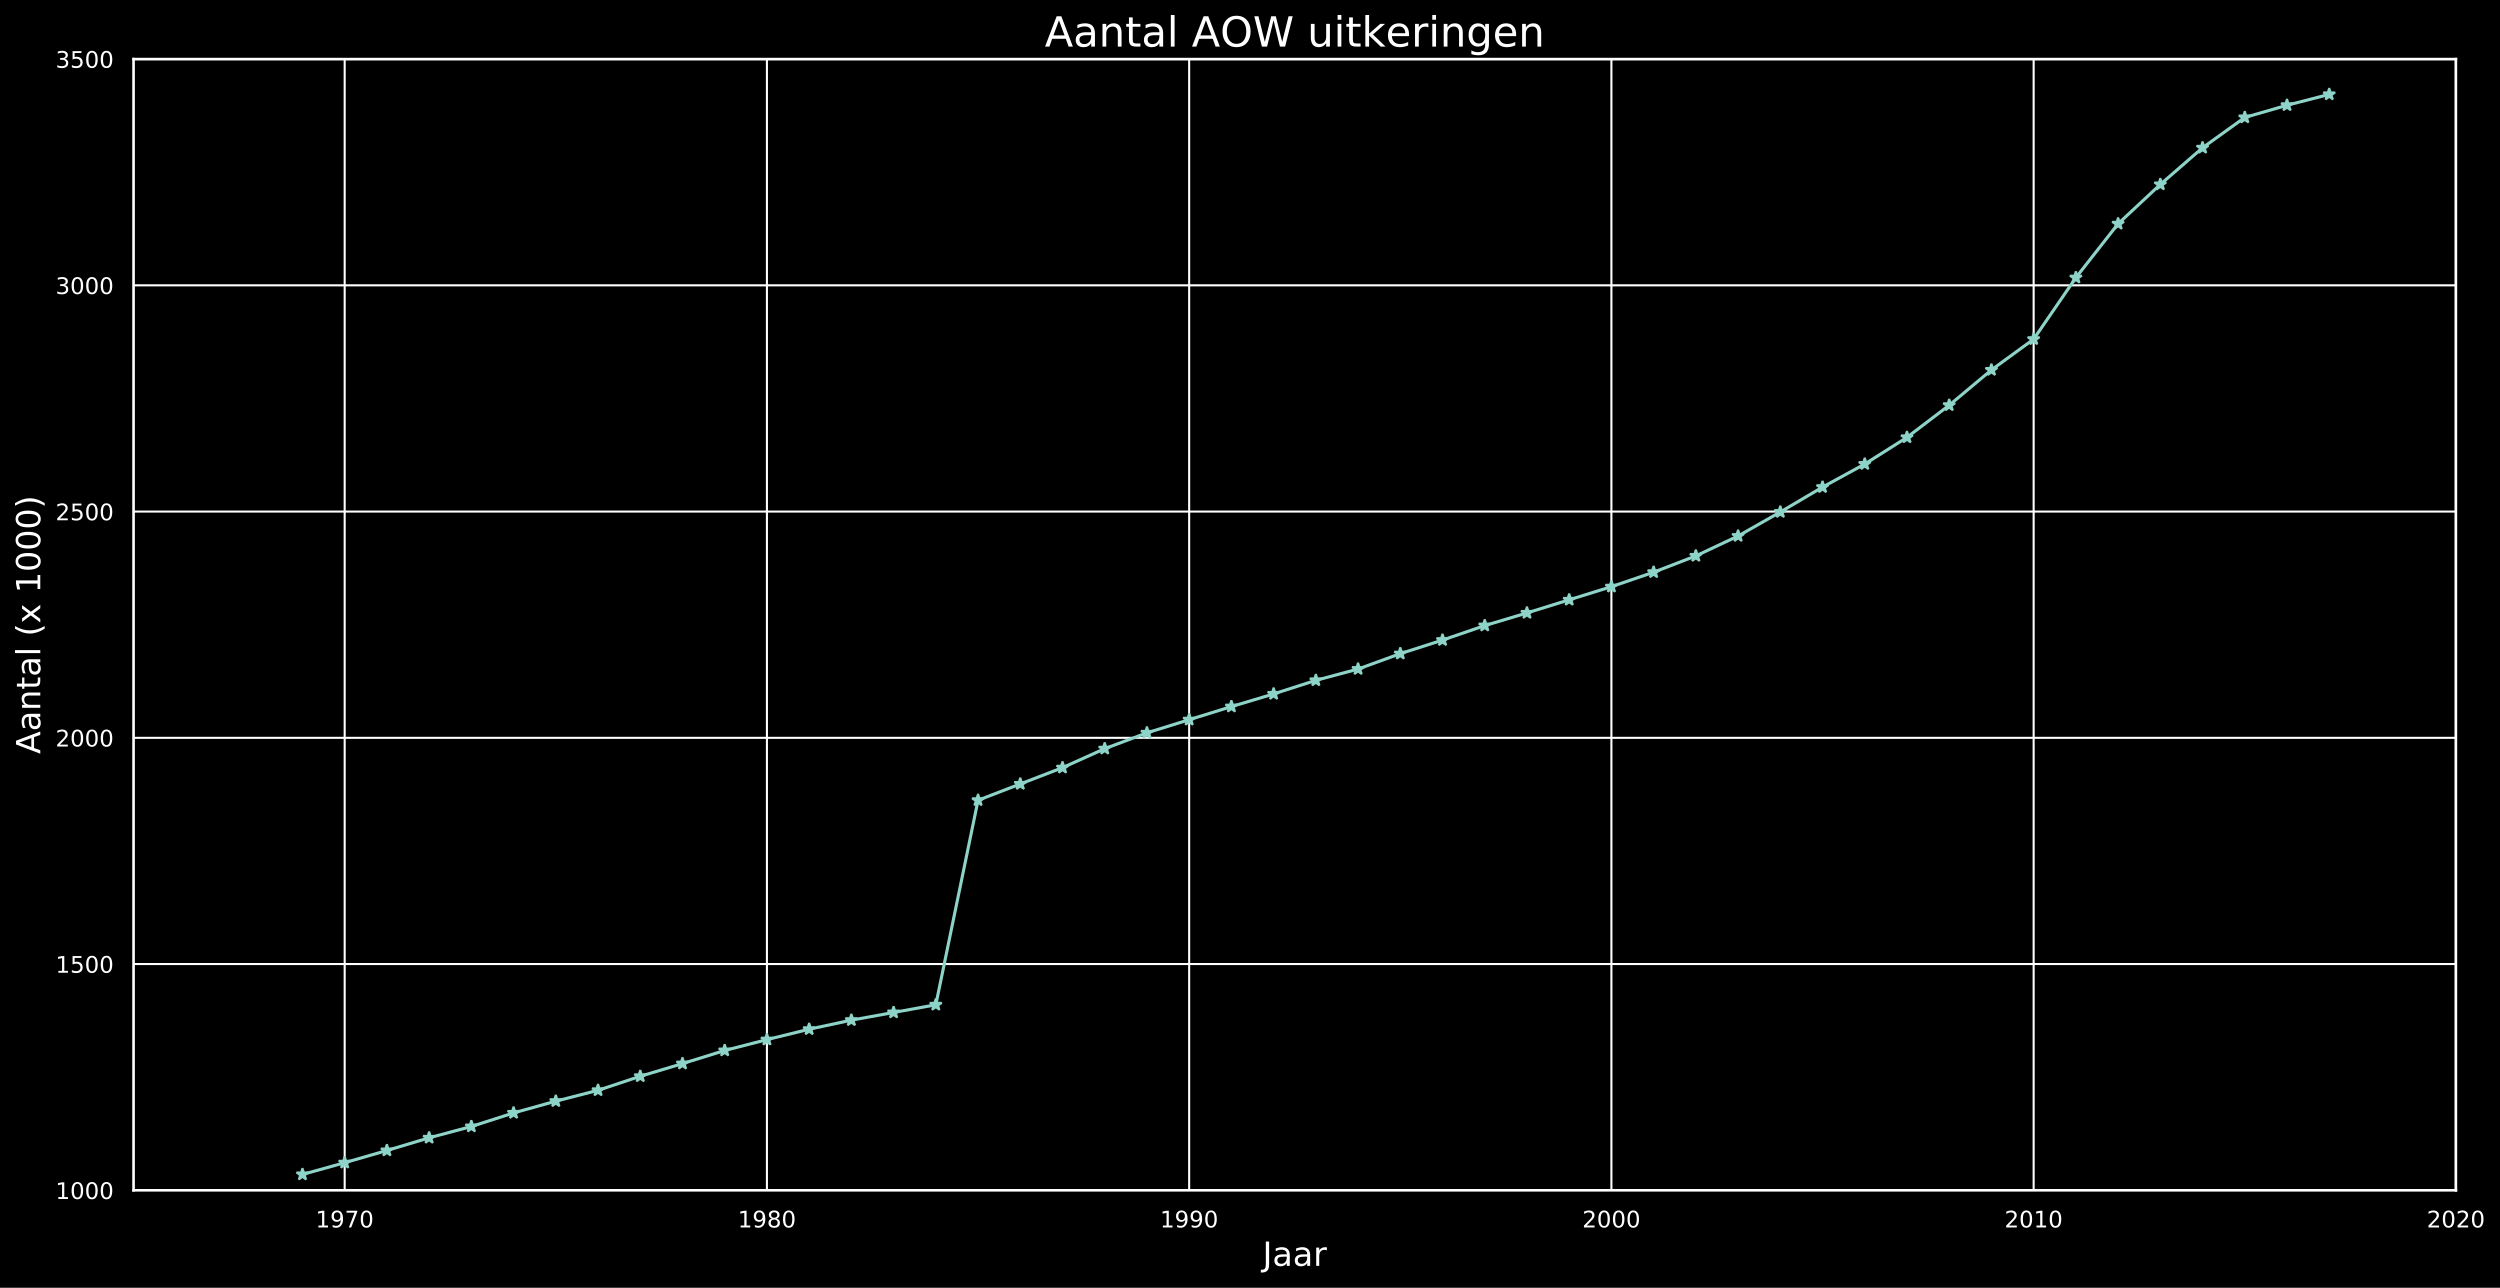
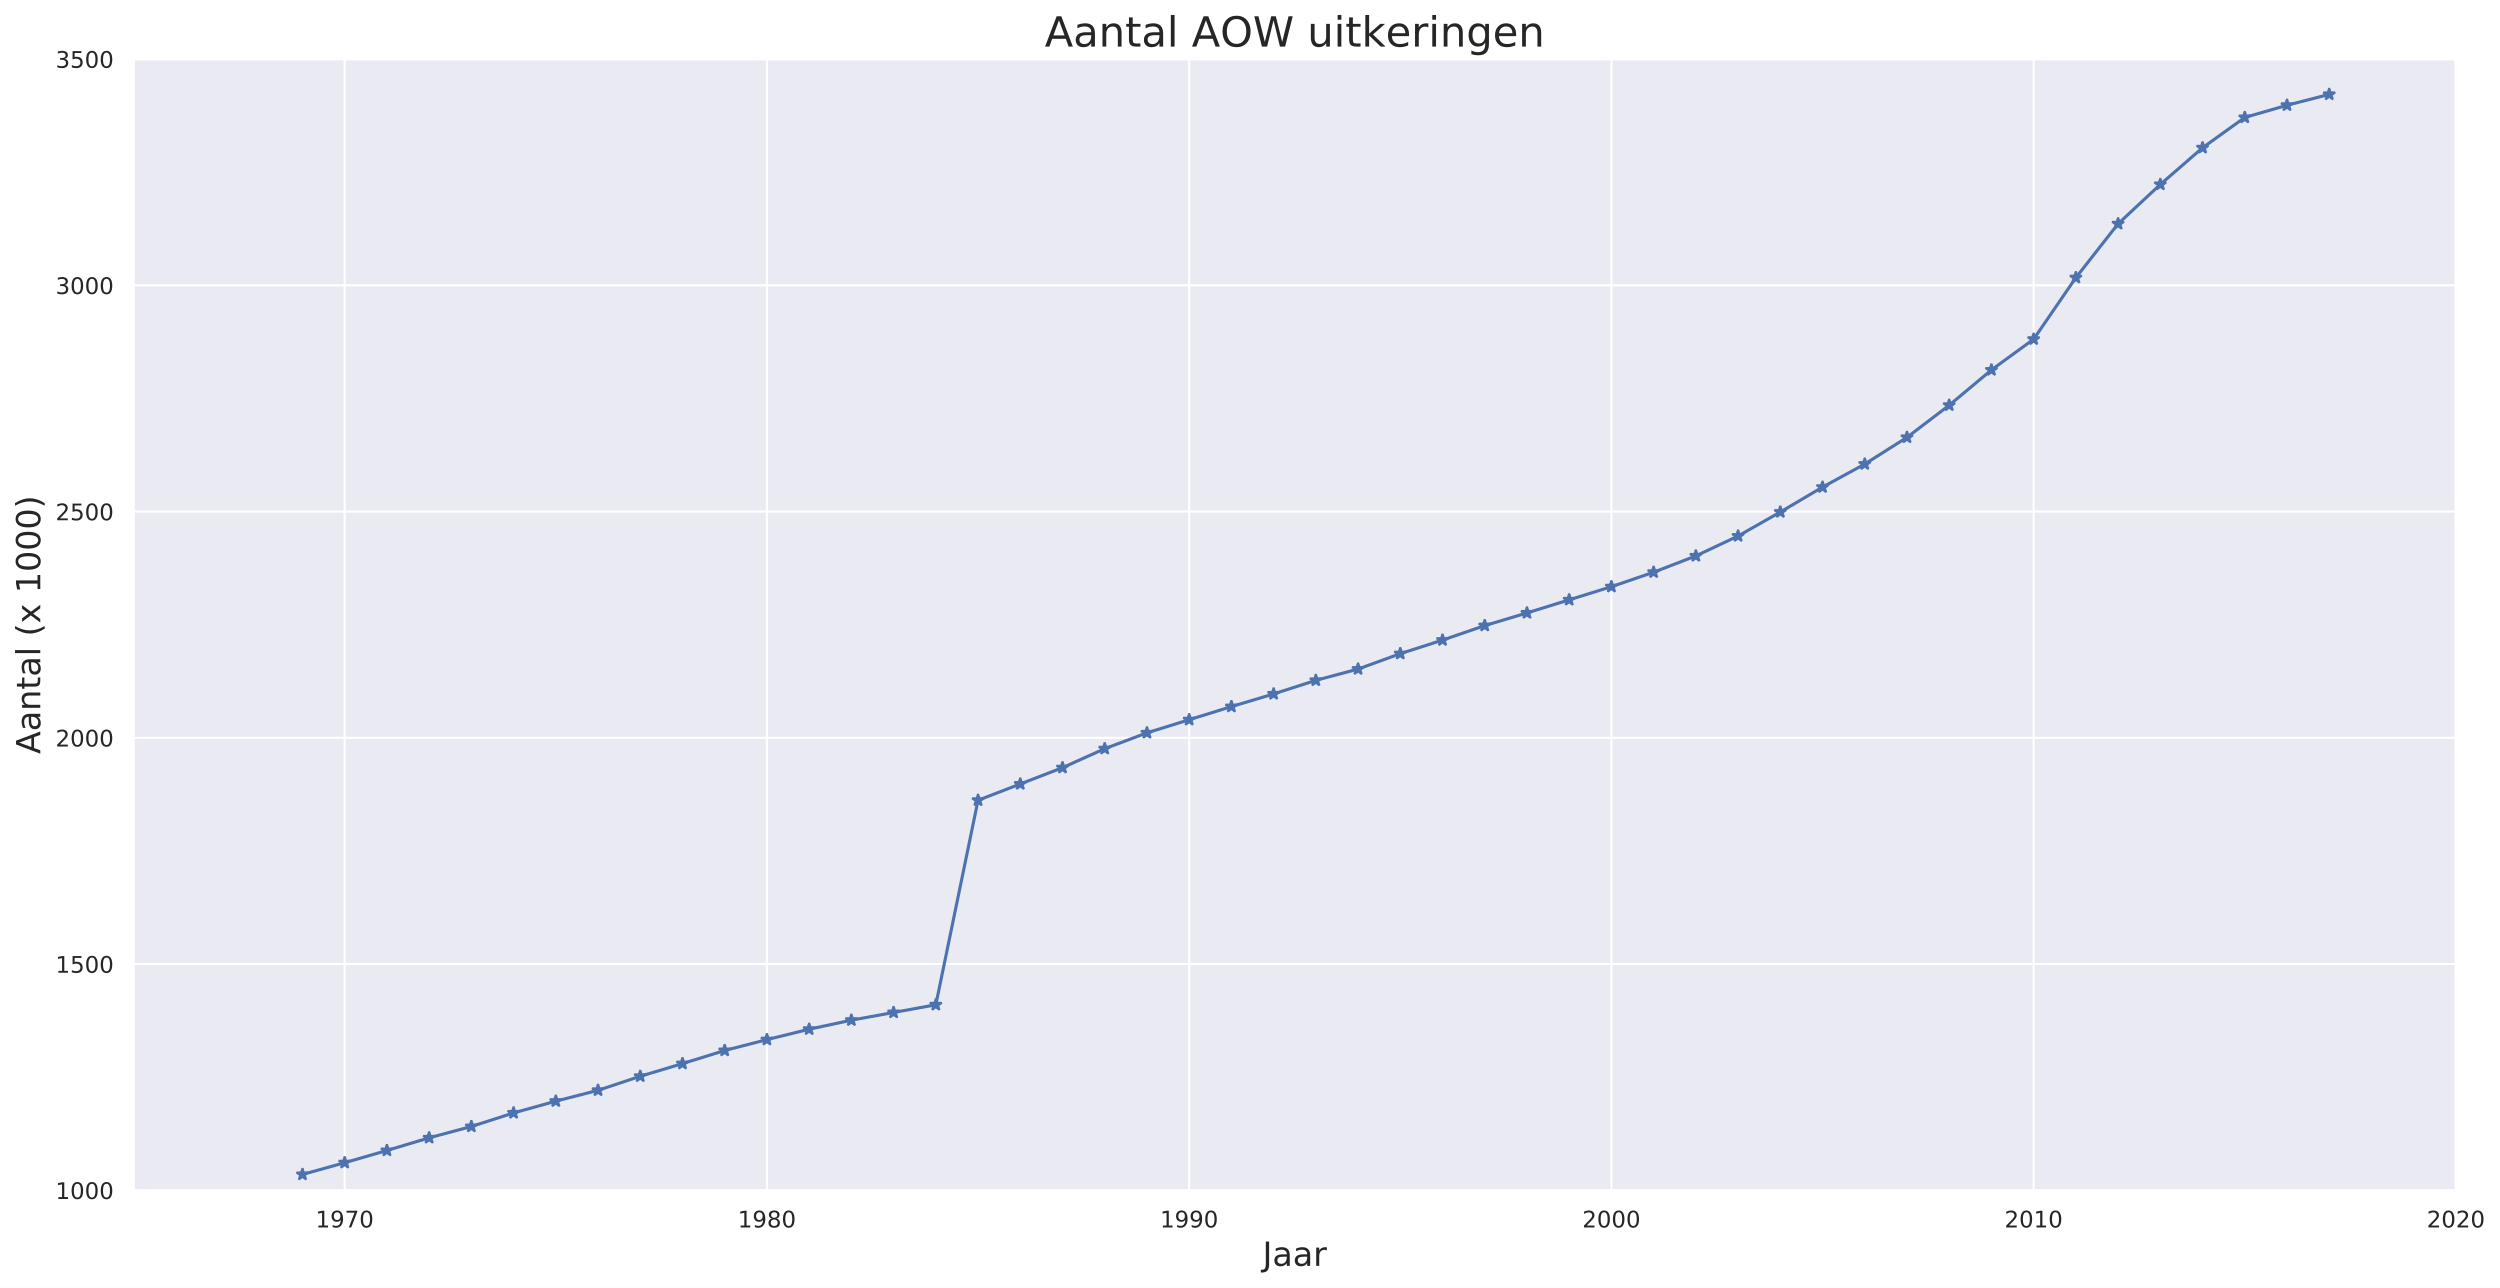
<svg xmlns="http://www.w3.org/2000/svg" xmlns:xlink="http://www.w3.org/1999/xlink" height="618.828pt" version="1.1" viewBox="0 0 1201.378 618.828" width="1201.378pt">
  <defs>
    <style type="text/css">
*{stroke-linecap:butt;stroke-linejoin:round;}
  </style>
  </defs>
  <g id="figure_1">
    <g id="patch_1">
-       <path d="M 0 618.828  L 1201.378 618.828  L 1201.378 0  L 0 0  z " />
+       <path d="M 0 618.828  L 1201.378 618.828  L 1201.378 0  L 0 0  z " style="fill:#ffffff;" />
    </g>
    <g id="axes_1">
      <g id="patch_2">
-         <path d="M 64.18 571.997  L 1180.18 571.997  L 1180.18 28.397  L 64.18 28.397  z " />
+         <path d="M 64.18 571.997  L 1180.18 571.997  L 1180.18 28.397  L 64.18 28.397  z " style="fill:#eaeaf2;" />
      </g>
      <g id="matplotlib.axis_1">
        <g id="xtick_1">
          <g id="line2d_1">
-             <path clip-path="url(#p06005a1778)" d="M 165.635 571.997  L 165.635 28.397  " style="fill:none;stroke:#ffffff;stroke-linecap:round;" />
+             <path clip-path="url(#pc49c259684)" d="M 165.635 571.997  L 165.635 28.397  " style="fill:none;stroke:#ffffff;stroke-linecap:round;" />
          </g>
          <g id="text_1">
            <defs>
              <path d="M 12.406 8.297  L 28.516 8.297  L 28.516 63.922  L 10.984 60.406  L 10.984 69.391  L 28.422 72.906  L 38.281 72.906  L 38.281 8.297  L 54.391 8.297  L 54.391 0  L 12.406 0  z " id="DejaVuSans-49" />
              <path d="M 10.984 1.516  L 10.984 10.5  Q 14.703 8.734 18.5 7.812  Q 22.312 6.891 25.984 6.891  Q 35.75 6.891 40.891 13.453  Q 46.047 20.016 46.781 33.406  Q 43.953 29.203 39.594 26.953  Q 35.25 24.703 29.984 24.703  Q 19.047 24.703 12.672 31.312  Q 6.297 37.938 6.297 49.422  Q 6.297 60.641 12.938 67.422  Q 19.578 74.219 30.609 74.219  Q 43.266 74.219 49.922 64.516  Q 56.594 54.828 56.594 36.375  Q 56.594 19.141 48.406 8.859  Q 40.234 -1.422 26.422 -1.422  Q 22.703 -1.422 18.891 -0.688  Q 15.094 0.047 10.984 1.516  z M 30.609 32.422  Q 37.25 32.422 41.125 36.953  Q 45.016 41.5 45.016 49.422  Q 45.016 57.281 41.125 61.844  Q 37.25 66.406 30.609 66.406  Q 23.969 66.406 20.094 61.844  Q 16.219 57.281 16.219 49.422  Q 16.219 41.5 20.094 36.953  Q 23.969 32.422 30.609 32.422  z " id="DejaVuSans-57" />
              <path d="M 8.203 72.906  L 55.078 72.906  L 55.078 68.703  L 28.609 0  L 18.312 0  L 43.219 64.594  L 8.203 64.594  z " id="DejaVuSans-55" />
              <path d="M 31.781 66.406  Q 24.172 66.406 20.328 58.906  Q 16.5 51.422 16.5 36.375  Q 16.5 21.391 20.328 13.891  Q 24.172 6.391 31.781 6.391  Q 39.453 6.391 43.281 13.891  Q 47.125 21.391 47.125 36.375  Q 47.125 51.422 43.281 58.906  Q 39.453 66.406 31.781 66.406  z M 31.781 74.219  Q 44.047 74.219 50.516 64.516  Q 56.984 54.828 56.984 36.375  Q 56.984 17.969 50.516 8.266  Q 44.047 -1.422 31.781 -1.422  Q 19.531 -1.422 13.062 8.266  Q 6.594 17.969 6.594 36.375  Q 6.594 54.828 13.062 64.516  Q 19.531 74.219 31.781 74.219  z " id="DejaVuSans-48" />
            </defs>
-             <g style="fill:#ffffff;" transform="translate(151.637 589.8552)scale(0.11 -0.11)">
+             <g style="fill:#262626;" transform="translate(151.637 589.8552)scale(0.11 -0.11)">
              <use xlink:href="#DejaVuSans-49" />
              <use x="63.623" xlink:href="#DejaVuSans-57" />
              <use x="127.246" xlink:href="#DejaVuSans-55" />
              <use x="190.869" xlink:href="#DejaVuSans-48" />
            </g>
          </g>
        </g>
        <g id="xtick_2">
          <g id="line2d_2">
-             <path clip-path="url(#p06005a1778)" d="M 368.544 571.997  L 368.544 28.397  " style="fill:none;stroke:#ffffff;stroke-linecap:round;" />
+             <path clip-path="url(#pc49c259684)" d="M 368.544 571.997  L 368.544 28.397  " style="fill:none;stroke:#ffffff;stroke-linecap:round;" />
          </g>
          <g id="text_2">
            <defs>
              <path d="M 31.781 34.625  Q 24.75 34.625 20.719 30.859  Q 16.703 27.094 16.703 20.516  Q 16.703 13.922 20.719 10.156  Q 24.75 6.391 31.781 6.391  Q 38.812 6.391 42.859 10.172  Q 46.922 13.969 46.922 20.516  Q 46.922 27.094 42.891 30.859  Q 38.875 34.625 31.781 34.625  z M 21.922 38.812  Q 15.578 40.375 12.031 44.719  Q 8.5 49.078 8.5 55.328  Q 8.5 64.062 14.719 69.141  Q 20.953 74.219 31.781 74.219  Q 42.672 74.219 48.875 69.141  Q 55.078 64.062 55.078 55.328  Q 55.078 49.078 51.531 44.719  Q 48 40.375 41.703 38.812  Q 48.828 37.156 52.797 32.312  Q 56.781 27.484 56.781 20.516  Q 56.781 9.906 50.312 4.234  Q 43.844 -1.422 31.781 -1.422  Q 19.734 -1.422 13.25 4.234  Q 6.781 9.906 6.781 20.516  Q 6.781 27.484 10.781 32.312  Q 14.797 37.156 21.922 38.812  z M 18.312 54.391  Q 18.312 48.734 21.844 45.562  Q 25.391 42.391 31.781 42.391  Q 38.141 42.391 41.719 45.562  Q 45.312 48.734 45.312 54.391  Q 45.312 60.062 41.719 63.234  Q 38.141 66.406 31.781 66.406  Q 25.391 66.406 21.844 63.234  Q 18.312 60.062 18.312 54.391  z " id="DejaVuSans-56" />
            </defs>
-             <g style="fill:#ffffff;" transform="translate(354.5461 589.8552)scale(0.11 -0.11)">
+             <g style="fill:#262626;" transform="translate(354.5461 589.8552)scale(0.11 -0.11)">
              <use xlink:href="#DejaVuSans-49" />
              <use x="63.623" xlink:href="#DejaVuSans-57" />
              <use x="127.246" xlink:href="#DejaVuSans-56" />
              <use x="190.869" xlink:href="#DejaVuSans-48" />
            </g>
          </g>
        </g>
        <g id="xtick_3">
          <g id="line2d_3">
-             <path clip-path="url(#p06005a1778)" d="M 571.453 571.997  L 571.453 28.397  " style="fill:none;stroke:#ffffff;stroke-linecap:round;" />
+             <path clip-path="url(#pc49c259684)" d="M 571.453 571.997  L 571.453 28.397  " style="fill:none;stroke:#ffffff;stroke-linecap:round;" />
          </g>
          <g id="text_3">
-             <g style="fill:#ffffff;" transform="translate(557.4552 589.8552)scale(0.11 -0.11)">
+             <g style="fill:#262626;" transform="translate(557.4552 589.8552)scale(0.11 -0.11)">
              <use xlink:href="#DejaVuSans-49" />
              <use x="63.623" xlink:href="#DejaVuSans-57" />
              <use x="127.246" xlink:href="#DejaVuSans-57" />
              <use x="190.869" xlink:href="#DejaVuSans-48" />
            </g>
          </g>
        </g>
        <g id="xtick_4">
          <g id="line2d_4">
-             <path clip-path="url(#p06005a1778)" d="M 774.362 571.997  L 774.362 28.397  " style="fill:none;stroke:#ffffff;stroke-linecap:round;" />
+             <path clip-path="url(#pc49c259684)" d="M 774.362 571.997  L 774.362 28.397  " style="fill:none;stroke:#ffffff;stroke-linecap:round;" />
          </g>
          <g id="text_4">
            <defs>
              <path d="M 19.188 8.297  L 53.609 8.297  L 53.609 0  L 7.328 0  L 7.328 8.297  Q 12.938 14.109 22.625 23.891  Q 32.328 33.688 34.812 36.531  Q 39.547 41.844 41.422 45.531  Q 43.312 49.219 43.312 52.781  Q 43.312 58.594 39.234 62.25  Q 35.156 65.922 28.609 65.922  Q 23.969 65.922 18.812 64.312  Q 13.672 62.703 7.812 59.422  L 7.812 69.391  Q 13.766 71.781 18.938 73  Q 24.125 74.219 28.422 74.219  Q 39.75 74.219 46.484 68.547  Q 53.219 62.891 53.219 53.422  Q 53.219 48.922 51.531 44.891  Q 49.859 40.875 45.406 35.406  Q 44.188 33.984 37.641 27.219  Q 31.109 20.453 19.188 8.297  z " id="DejaVuSans-50" />
            </defs>
-             <g style="fill:#ffffff;" transform="translate(760.3643 589.8552)scale(0.11 -0.11)">
+             <g style="fill:#262626;" transform="translate(760.3643 589.8552)scale(0.11 -0.11)">
              <use xlink:href="#DejaVuSans-50" />
              <use x="63.623" xlink:href="#DejaVuSans-48" />
              <use x="127.246" xlink:href="#DejaVuSans-48" />
              <use x="190.869" xlink:href="#DejaVuSans-48" />
            </g>
          </g>
        </g>
        <g id="xtick_5">
          <g id="line2d_5">
-             <path clip-path="url(#p06005a1778)" d="M 977.271 571.997  L 977.271 28.397  " style="fill:none;stroke:#ffffff;stroke-linecap:round;" />
+             <path clip-path="url(#pc49c259684)" d="M 977.271 571.997  L 977.271 28.397  " style="fill:none;stroke:#ffffff;stroke-linecap:round;" />
          </g>
          <g id="text_5">
-             <g style="fill:#ffffff;" transform="translate(963.2734 589.8552)scale(0.11 -0.11)">
+             <g style="fill:#262626;" transform="translate(963.2734 589.8552)scale(0.11 -0.11)">
              <use xlink:href="#DejaVuSans-50" />
              <use x="63.623" xlink:href="#DejaVuSans-48" />
              <use x="127.246" xlink:href="#DejaVuSans-49" />
              <use x="190.869" xlink:href="#DejaVuSans-48" />
            </g>
          </g>
        </g>
        <g id="xtick_6">
          <g id="line2d_6">
-             <path clip-path="url(#p06005a1778)" d="M 1180.18 571.997  L 1180.18 28.397  " style="fill:none;stroke:#ffffff;stroke-linecap:round;" />
+             <path clip-path="url(#pc49c259684)" d="M 1180.18 571.997  L 1180.18 28.397  " style="fill:none;stroke:#ffffff;stroke-linecap:round;" />
          </g>
          <g id="text_6">
-             <g style="fill:#ffffff;" transform="translate(1166.182 589.8552)scale(0.11 -0.11)">
+             <g style="fill:#262626;" transform="translate(1166.182 589.8552)scale(0.11 -0.11)">
              <use xlink:href="#DejaVuSans-50" />
              <use x="63.623" xlink:href="#DejaVuSans-48" />
              <use x="127.246" xlink:href="#DejaVuSans-50" />
              <use x="190.869" xlink:href="#DejaVuSans-48" />
            </g>
          </g>
        </g>
        <g id="text_7">
          <defs>
            <path d="M 9.812 72.906  L 19.672 72.906  L 19.672 5.078  Q 19.672 -8.109 14.672 -14.062  Q 9.672 -20.016 -1.422 -20.016  L -5.172 -20.016  L -5.172 -11.719  L -2.094 -11.719  Q 4.438 -11.719 7.125 -8.047  Q 9.812 -4.391 9.812 5.078  z " id="DejaVuSans-74" />
            <path d="M 34.281 27.484  Q 23.391 27.484 19.188 25  Q 14.984 22.516 14.984 16.5  Q 14.984 11.719 18.141 8.906  Q 21.297 6.109 26.703 6.109  Q 34.188 6.109 38.703 11.406  Q 43.219 16.703 43.219 25.484  L 43.219 27.484  z M 52.203 31.203  L 52.203 0  L 43.219 0  L 43.219 8.297  Q 40.141 3.328 35.547 0.953  Q 30.953 -1.422 24.312 -1.422  Q 15.922 -1.422 10.953 3.297  Q 6 8.016 6 15.922  Q 6 25.141 12.172 29.828  Q 18.359 34.516 30.609 34.516  L 43.219 34.516  L 43.219 35.406  Q 43.219 41.609 39.141 45  Q 35.062 48.391 27.688 48.391  Q 23 48.391 18.547 47.266  Q 14.109 46.141 10.016 43.891  L 10.016 52.203  Q 14.938 54.109 19.578 55.047  Q 24.219 56 28.609 56  Q 40.484 56 46.344 49.844  Q 52.203 43.703 52.203 31.203  z " id="DejaVuSans-97" />
            <path d="M 41.109 46.297  Q 39.594 47.172 37.812 47.578  Q 36.031 48 33.891 48  Q 26.266 48 22.188 43.047  Q 18.109 38.094 18.109 28.812  L 18.109 0  L 9.078 0  L 9.078 54.688  L 18.109 54.688  L 18.109 46.188  Q 20.953 51.172 25.484 53.578  Q 30.031 56 36.531 56  Q 37.453 56 38.578 55.875  Q 39.703 55.766 41.062 55.516  z " id="DejaVuSans-114" />
          </defs>
-           <g style="fill:#ffffff;" transform="translate(606.7263 608.3003)scale(0.16 -0.16)">
+           <g style="fill:#262626;" transform="translate(606.7263 608.3003)scale(0.16 -0.16)">
            <use xlink:href="#DejaVuSans-74" />
            <use x="29.492" xlink:href="#DejaVuSans-97" />
            <use x="90.771" xlink:href="#DejaVuSans-97" />
            <use x="152.051" xlink:href="#DejaVuSans-114" />
          </g>
        </g>
      </g>
      <g id="matplotlib.axis_2">
        <g id="ytick_1">
          <g id="line2d_7">
-             <path clip-path="url(#p06005a1778)" d="M 64.18 571.997  L 1180.18 571.997  " style="fill:none;stroke:#ffffff;stroke-linecap:round;" />
+             <path clip-path="url(#pc49c259684)" d="M 64.18 571.997  L 1180.18 571.997  " style="fill:none;stroke:#ffffff;stroke-linecap:round;" />
          </g>
          <g id="text_8">
-             <g style="fill:#ffffff;" transform="translate(26.685 576.176)scale(0.11 -0.11)">
+             <g style="fill:#262626;" transform="translate(26.685 576.176)scale(0.11 -0.11)">
              <use xlink:href="#DejaVuSans-49" />
              <use x="63.623" xlink:href="#DejaVuSans-48" />
              <use x="127.246" xlink:href="#DejaVuSans-48" />
              <use x="190.869" xlink:href="#DejaVuSans-48" />
            </g>
          </g>
        </g>
        <g id="ytick_2">
          <g id="line2d_8">
-             <path clip-path="url(#p06005a1778)" d="M 64.18 463.277  L 1180.18 463.277  " style="fill:none;stroke:#ffffff;stroke-linecap:round;" />
+             <path clip-path="url(#pc49c259684)" d="M 64.18 463.277  L 1180.18 463.277  " style="fill:none;stroke:#ffffff;stroke-linecap:round;" />
          </g>
          <g id="text_9">
            <defs>
              <path d="M 10.797 72.906  L 49.516 72.906  L 49.516 64.594  L 19.828 64.594  L 19.828 46.734  Q 21.969 47.469 24.109 47.828  Q 26.266 48.188 28.422 48.188  Q 40.625 48.188 47.75 41.5  Q 54.891 34.812 54.891 23.391  Q 54.891 11.625 47.562 5.094  Q 40.234 -1.422 26.906 -1.422  Q 22.312 -1.422 17.547 -0.641  Q 12.797 0.141 7.719 1.703  L 7.719 11.625  Q 12.109 9.234 16.797 8.062  Q 21.484 6.891 26.703 6.891  Q 35.156 6.891 40.078 11.328  Q 45.016 15.766 45.016 23.391  Q 45.016 31 40.078 35.438  Q 35.156 39.891 26.703 39.891  Q 22.75 39.891 18.812 39.016  Q 14.891 38.141 10.797 36.281  z " id="DejaVuSans-53" />
            </defs>
-             <g style="fill:#ffffff;" transform="translate(26.685 467.456)scale(0.11 -0.11)">
+             <g style="fill:#262626;" transform="translate(26.685 467.456)scale(0.11 -0.11)">
              <use xlink:href="#DejaVuSans-49" />
              <use x="63.623" xlink:href="#DejaVuSans-53" />
              <use x="127.246" xlink:href="#DejaVuSans-48" />
              <use x="190.869" xlink:href="#DejaVuSans-48" />
            </g>
          </g>
        </g>
        <g id="ytick_3">
          <g id="line2d_9">
-             <path clip-path="url(#p06005a1778)" d="M 64.18 354.557  L 1180.18 354.557  " style="fill:none;stroke:#ffffff;stroke-linecap:round;" />
+             <path clip-path="url(#pc49c259684)" d="M 64.18 354.557  L 1180.18 354.557  " style="fill:none;stroke:#ffffff;stroke-linecap:round;" />
          </g>
          <g id="text_10">
-             <g style="fill:#ffffff;" transform="translate(26.685 358.736)scale(0.11 -0.11)">
+             <g style="fill:#262626;" transform="translate(26.685 358.736)scale(0.11 -0.11)">
              <use xlink:href="#DejaVuSans-50" />
              <use x="63.623" xlink:href="#DejaVuSans-48" />
              <use x="127.246" xlink:href="#DejaVuSans-48" />
              <use x="190.869" xlink:href="#DejaVuSans-48" />
            </g>
          </g>
        </g>
        <g id="ytick_4">
          <g id="line2d_10">
-             <path clip-path="url(#p06005a1778)" d="M 64.18 245.837  L 1180.18 245.837  " style="fill:none;stroke:#ffffff;stroke-linecap:round;" />
+             <path clip-path="url(#pc49c259684)" d="M 64.18 245.837  L 1180.18 245.837  " style="fill:none;stroke:#ffffff;stroke-linecap:round;" />
          </g>
          <g id="text_11">
-             <g style="fill:#ffffff;" transform="translate(26.685 250.016)scale(0.11 -0.11)">
+             <g style="fill:#262626;" transform="translate(26.685 250.016)scale(0.11 -0.11)">
              <use xlink:href="#DejaVuSans-50" />
              <use x="63.623" xlink:href="#DejaVuSans-53" />
              <use x="127.246" xlink:href="#DejaVuSans-48" />
              <use x="190.869" xlink:href="#DejaVuSans-48" />
            </g>
          </g>
        </g>
        <g id="ytick_5">
          <g id="line2d_11">
-             <path clip-path="url(#p06005a1778)" d="M 64.18 137.117  L 1180.18 137.117  " style="fill:none;stroke:#ffffff;stroke-linecap:round;" />
+             <path clip-path="url(#pc49c259684)" d="M 64.18 137.117  L 1180.18 137.117  " style="fill:none;stroke:#ffffff;stroke-linecap:round;" />
          </g>
          <g id="text_12">
            <defs>
              <path d="M 40.578 39.312  Q 47.656 37.797 51.625 33  Q 55.609 28.219 55.609 21.188  Q 55.609 10.406 48.188 4.484  Q 40.766 -1.422 27.094 -1.422  Q 22.516 -1.422 17.656 -0.516  Q 12.797 0.391 7.625 2.203  L 7.625 11.719  Q 11.719 9.328 16.594 8.109  Q 21.484 6.891 26.812 6.891  Q 36.078 6.891 40.938 10.547  Q 45.797 14.203 45.797 21.188  Q 45.797 27.641 41.281 31.266  Q 36.766 34.906 28.719 34.906  L 20.219 34.906  L 20.219 43.016  L 29.109 43.016  Q 36.375 43.016 40.234 45.922  Q 44.094 48.828 44.094 54.297  Q 44.094 59.906 40.109 62.906  Q 36.141 65.922 28.719 65.922  Q 24.656 65.922 20.016 65.031  Q 15.375 64.156 9.812 62.312  L 9.812 71.094  Q 15.438 72.656 20.344 73.438  Q 25.25 74.219 29.594 74.219  Q 40.828 74.219 47.359 69.109  Q 53.906 64.016 53.906 55.328  Q 53.906 49.266 50.438 45.094  Q 46.969 40.922 40.578 39.312  z " id="DejaVuSans-51" />
            </defs>
-             <g style="fill:#ffffff;" transform="translate(26.685 141.296)scale(0.11 -0.11)">
+             <g style="fill:#262626;" transform="translate(26.685 141.296)scale(0.11 -0.11)">
              <use xlink:href="#DejaVuSans-51" />
              <use x="63.623" xlink:href="#DejaVuSans-48" />
              <use x="127.246" xlink:href="#DejaVuSans-48" />
              <use x="190.869" xlink:href="#DejaVuSans-48" />
            </g>
          </g>
        </g>
        <g id="ytick_6">
          <g id="line2d_12">
-             <path clip-path="url(#p06005a1778)" d="M 64.18 28.397  L 1180.18 28.397  " style="fill:none;stroke:#ffffff;stroke-linecap:round;" />
+             <path clip-path="url(#pc49c259684)" d="M 64.18 28.397  L 1180.18 28.397  " style="fill:none;stroke:#ffffff;stroke-linecap:round;" />
          </g>
          <g id="text_13">
-             <g style="fill:#ffffff;" transform="translate(26.685 32.57602)scale(0.11 -0.11)">
+             <g style="fill:#262626;" transform="translate(26.685 32.57602)scale(0.11 -0.11)">
              <use xlink:href="#DejaVuSans-51" />
              <use x="63.623" xlink:href="#DejaVuSans-53" />
              <use x="127.246" xlink:href="#DejaVuSans-48" />
              <use x="190.869" xlink:href="#DejaVuSans-48" />
            </g>
          </g>
        </g>
        <g id="text_14">
          <defs>
            <path d="M 34.188 63.188  L 20.797 26.906  L 47.609 26.906  z M 28.609 72.906  L 39.797 72.906  L 67.578 0  L 57.328 0  L 50.688 18.703  L 17.828 18.703  L 11.188 0  L 0.781 0  z " id="DejaVuSans-65" />
            <path d="M 54.891 33.016  L 54.891 0  L 45.906 0  L 45.906 32.719  Q 45.906 40.484 42.875 44.328  Q 39.844 48.188 33.797 48.188  Q 26.516 48.188 22.312 43.547  Q 18.109 38.922 18.109 30.906  L 18.109 0  L 9.078 0  L 9.078 54.688  L 18.109 54.688  L 18.109 46.188  Q 21.344 51.125 25.703 53.562  Q 30.078 56 35.797 56  Q 45.219 56 50.047 50.172  Q 54.891 44.344 54.891 33.016  z " id="DejaVuSans-110" />
            <path d="M 18.312 70.219  L 18.312 54.688  L 36.812 54.688  L 36.812 47.703  L 18.312 47.703  L 18.312 18.016  Q 18.312 11.328 20.141 9.422  Q 21.969 7.516 27.594 7.516  L 36.812 7.516  L 36.812 0  L 27.594 0  Q 17.188 0 13.234 3.875  Q 9.281 7.766 9.281 18.016  L 9.281 47.703  L 2.688 47.703  L 2.688 54.688  L 9.281 54.688  L 9.281 70.219  z " id="DejaVuSans-116" />
            <path d="M 9.422 75.984  L 18.406 75.984  L 18.406 0  L 9.422 0  z " id="DejaVuSans-108" />
            <path id="DejaVuSans-32" />
            <path d="M 31 75.875  Q 24.469 64.656 21.281 53.656  Q 18.109 42.672 18.109 31.391  Q 18.109 20.125 21.312 9.062  Q 24.516 -2 31 -13.188  L 23.188 -13.188  Q 15.875 -1.703 12.234 9.375  Q 8.594 20.453 8.594 31.391  Q 8.594 42.281 12.203 53.312  Q 15.828 64.359 23.188 75.875  z " id="DejaVuSans-40" />
            <path d="M 54.891 54.688  L 35.109 28.078  L 55.906 0  L 45.312 0  L 29.391 21.484  L 13.484 0  L 2.875 0  L 24.125 28.609  L 4.688 54.688  L 15.281 54.688  L 29.781 35.203  L 44.281 54.688  z " id="DejaVuSans-120" />
            <path d="M 8.016 75.875  L 15.828 75.875  Q 23.141 64.359 26.781 53.312  Q 30.422 42.281 30.422 31.391  Q 30.422 20.453 26.781 9.375  Q 23.141 -1.703 15.828 -13.188  L 8.016 -13.188  Q 14.5 -2 17.703 9.062  Q 20.906 20.125 20.906 31.391  Q 20.906 42.672 17.703 53.656  Q 14.5 64.656 8.016 75.875  z " id="DejaVuSans-41" />
          </defs>
-           <g style="fill:#ffffff;" transform="translate(19.3575 362.3256)rotate(-90)scale(0.16 -0.16)">
+           <g style="fill:#262626;" transform="translate(19.3575 362.3256)rotate(-90)scale(0.16 -0.16)">
            <use xlink:href="#DejaVuSans-65" />
            <use x="68.408" xlink:href="#DejaVuSans-97" />
            <use x="129.688" xlink:href="#DejaVuSans-110" />
            <use x="193.066" xlink:href="#DejaVuSans-116" />
            <use x="232.275" xlink:href="#DejaVuSans-97" />
            <use x="293.555" xlink:href="#DejaVuSans-108" />
            <use x="321.338" xlink:href="#DejaVuSans-32" />
            <use x="353.125" xlink:href="#DejaVuSans-40" />
            <use x="392.139" xlink:href="#DejaVuSans-120" />
            <use x="451.318" xlink:href="#DejaVuSans-32" />
            <use x="483.105" xlink:href="#DejaVuSans-49" />
            <use x="546.729" xlink:href="#DejaVuSans-48" />
            <use x="610.352" xlink:href="#DejaVuSans-48" />
            <use x="673.975" xlink:href="#DejaVuSans-48" />
            <use x="737.598" xlink:href="#DejaVuSans-41" />
          </g>
        </g>
      </g>
      <g id="line2d_13">
-         <path clip-path="url(#p06005a1778)" d="M 145.344 564.386  L 165.635 558.733  L 185.925 552.862  L 206.216 546.774  L 226.507 541.338  L 246.798 534.815  L 267.089 529.161  L 287.38 523.943  L 307.671 517.202  L 327.962 511.114  L 348.253 504.808  L 368.544 499.589  L 388.835 494.588  L 409.125 490.239  L 429.416 486.543  L 449.707 482.846  L 469.998 384.564  L 490.289 376.736  L 510.58 368.908  L 530.871 359.775  L 551.162 352.165  L 571.453 345.859  L 591.744 339.554  L 612.035 333.465  L 632.325 326.942  L 652.616 321.506  L 672.907 314.113  L 693.198 307.59  L 713.489 300.632  L 733.78 294.543  L 754.071 288.238  L 774.362 281.932  L 794.653 274.974  L 814.944 267.146  L 835.235 257.579  L 855.525 246.054  L 875.816 234.095  L 896.107 223.006  L 916.398 210.177  L 936.689 194.738  L 956.98 177.778  L 977.271 162.992  L 997.562 133.42  L 1017.853 107.545  L 1038.144 88.628  L 1058.435 71.015  L 1078.725 56.447  L 1099.016 50.576  L 1119.307 45.357  " style="fill:none;stroke:#8dd3c7;stroke-linecap:round;stroke-width:1.5;" />
+         <path clip-path="url(#pc49c259684)" d="M 145.344 564.386  L 165.635 558.733  L 185.925 552.862  L 206.216 546.774  L 226.507 541.338  L 246.798 534.815  L 267.089 529.161  L 287.38 523.943  L 307.671 517.202  L 327.962 511.114  L 348.253 504.808  L 368.544 499.589  L 388.835 494.588  L 409.125 490.239  L 429.416 486.543  L 449.707 482.846  L 469.998 384.564  L 490.289 376.736  L 510.58 368.908  L 530.871 359.775  L 551.162 352.165  L 571.453 345.859  L 591.744 339.554  L 612.035 333.465  L 632.325 326.942  L 652.616 321.506  L 672.907 314.113  L 693.198 307.59  L 713.489 300.632  L 733.78 294.543  L 754.071 288.238  L 774.362 281.932  L 794.653 274.974  L 814.944 267.146  L 835.235 257.579  L 855.525 246.054  L 875.816 234.095  L 896.107 223.006  L 916.398 210.177  L 936.689 194.738  L 956.98 177.778  L 977.271 162.992  L 997.562 133.42  L 1017.853 107.545  L 1038.144 88.628  L 1058.435 71.015  L 1078.725 56.447  L 1099.016 50.576  L 1119.307 45.357  " style="fill:none;stroke:#4c72b0;stroke-linecap:round;stroke-width:1.5;" />
        <defs>
-           <path d="M 0 -3  L -0.674 -0.927  L -2.853 -0.927  L -1.09 0.354  L -1.763 2.427  L -0 1.146  L 1.763 2.427  L 1.09 0.354  L 2.853 -0.927  L 0.674 -0.927  z " id="mffc1ac2d16" style="stroke:#8dd3c7;stroke-linejoin:bevel;" />
+           <path d="M 0 -3  L -0.674 -0.927  L -2.853 -0.927  L -1.09 0.354  L -1.763 2.427  L -0 1.146  L 1.763 2.427  L 1.09 0.354  L 2.853 -0.927  L 0.674 -0.927  z " id="mc1b699d783" style="stroke:#4c72b0;stroke-linejoin:bevel;" />
        </defs>
-         <g clip-path="url(#p06005a1778)">
-           <use style="fill:#8dd3c7;stroke:#8dd3c7;stroke-linejoin:bevel;" x="145.344" xlink:href="#mffc1ac2d16" y="564.386" />
-           <use style="fill:#8dd3c7;stroke:#8dd3c7;stroke-linejoin:bevel;" x="165.635" xlink:href="#mffc1ac2d16" y="558.733" />
-           <use style="fill:#8dd3c7;stroke:#8dd3c7;stroke-linejoin:bevel;" x="185.925" xlink:href="#mffc1ac2d16" y="552.862" />
-           <use style="fill:#8dd3c7;stroke:#8dd3c7;stroke-linejoin:bevel;" x="206.216" xlink:href="#mffc1ac2d16" y="546.774" />
-           <use style="fill:#8dd3c7;stroke:#8dd3c7;stroke-linejoin:bevel;" x="226.507" xlink:href="#mffc1ac2d16" y="541.338" />
-           <use style="fill:#8dd3c7;stroke:#8dd3c7;stroke-linejoin:bevel;" x="246.798" xlink:href="#mffc1ac2d16" y="534.815" />
-           <use style="fill:#8dd3c7;stroke:#8dd3c7;stroke-linejoin:bevel;" x="267.089" xlink:href="#mffc1ac2d16" y="529.161" />
-           <use style="fill:#8dd3c7;stroke:#8dd3c7;stroke-linejoin:bevel;" x="287.38" xlink:href="#mffc1ac2d16" y="523.943" />
-           <use style="fill:#8dd3c7;stroke:#8dd3c7;stroke-linejoin:bevel;" x="307.671" xlink:href="#mffc1ac2d16" y="517.202" />
-           <use style="fill:#8dd3c7;stroke:#8dd3c7;stroke-linejoin:bevel;" x="327.962" xlink:href="#mffc1ac2d16" y="511.114" />
-           <use style="fill:#8dd3c7;stroke:#8dd3c7;stroke-linejoin:bevel;" x="348.253" xlink:href="#mffc1ac2d16" y="504.808" />
-           <use style="fill:#8dd3c7;stroke:#8dd3c7;stroke-linejoin:bevel;" x="368.544" xlink:href="#mffc1ac2d16" y="499.589" />
-           <use style="fill:#8dd3c7;stroke:#8dd3c7;stroke-linejoin:bevel;" x="388.835" xlink:href="#mffc1ac2d16" y="494.588" />
-           <use style="fill:#8dd3c7;stroke:#8dd3c7;stroke-linejoin:bevel;" x="409.125" xlink:href="#mffc1ac2d16" y="490.239" />
-           <use style="fill:#8dd3c7;stroke:#8dd3c7;stroke-linejoin:bevel;" x="429.416" xlink:href="#mffc1ac2d16" y="486.543" />
-           <use style="fill:#8dd3c7;stroke:#8dd3c7;stroke-linejoin:bevel;" x="449.707" xlink:href="#mffc1ac2d16" y="482.846" />
-           <use style="fill:#8dd3c7;stroke:#8dd3c7;stroke-linejoin:bevel;" x="469.998" xlink:href="#mffc1ac2d16" y="384.564" />
-           <use style="fill:#8dd3c7;stroke:#8dd3c7;stroke-linejoin:bevel;" x="490.289" xlink:href="#mffc1ac2d16" y="376.736" />
-           <use style="fill:#8dd3c7;stroke:#8dd3c7;stroke-linejoin:bevel;" x="510.58" xlink:href="#mffc1ac2d16" y="368.908" />
-           <use style="fill:#8dd3c7;stroke:#8dd3c7;stroke-linejoin:bevel;" x="530.871" xlink:href="#mffc1ac2d16" y="359.775" />
-           <use style="fill:#8dd3c7;stroke:#8dd3c7;stroke-linejoin:bevel;" x="551.162" xlink:href="#mffc1ac2d16" y="352.165" />
-           <use style="fill:#8dd3c7;stroke:#8dd3c7;stroke-linejoin:bevel;" x="571.453" xlink:href="#mffc1ac2d16" y="345.859" />
-           <use style="fill:#8dd3c7;stroke:#8dd3c7;stroke-linejoin:bevel;" x="591.744" xlink:href="#mffc1ac2d16" y="339.554" />
-           <use style="fill:#8dd3c7;stroke:#8dd3c7;stroke-linejoin:bevel;" x="612.035" xlink:href="#mffc1ac2d16" y="333.465" />
-           <use style="fill:#8dd3c7;stroke:#8dd3c7;stroke-linejoin:bevel;" x="632.325" xlink:href="#mffc1ac2d16" y="326.942" />
-           <use style="fill:#8dd3c7;stroke:#8dd3c7;stroke-linejoin:bevel;" x="652.616" xlink:href="#mffc1ac2d16" y="321.506" />
-           <use style="fill:#8dd3c7;stroke:#8dd3c7;stroke-linejoin:bevel;" x="672.907" xlink:href="#mffc1ac2d16" y="314.113" />
-           <use style="fill:#8dd3c7;stroke:#8dd3c7;stroke-linejoin:bevel;" x="693.198" xlink:href="#mffc1ac2d16" y="307.59" />
-           <use style="fill:#8dd3c7;stroke:#8dd3c7;stroke-linejoin:bevel;" x="713.489" xlink:href="#mffc1ac2d16" y="300.632" />
-           <use style="fill:#8dd3c7;stroke:#8dd3c7;stroke-linejoin:bevel;" x="733.78" xlink:href="#mffc1ac2d16" y="294.543" />
-           <use style="fill:#8dd3c7;stroke:#8dd3c7;stroke-linejoin:bevel;" x="754.071" xlink:href="#mffc1ac2d16" y="288.238" />
-           <use style="fill:#8dd3c7;stroke:#8dd3c7;stroke-linejoin:bevel;" x="774.362" xlink:href="#mffc1ac2d16" y="281.932" />
-           <use style="fill:#8dd3c7;stroke:#8dd3c7;stroke-linejoin:bevel;" x="794.653" xlink:href="#mffc1ac2d16" y="274.974" />
-           <use style="fill:#8dd3c7;stroke:#8dd3c7;stroke-linejoin:bevel;" x="814.944" xlink:href="#mffc1ac2d16" y="267.146" />
-           <use style="fill:#8dd3c7;stroke:#8dd3c7;stroke-linejoin:bevel;" x="835.235" xlink:href="#mffc1ac2d16" y="257.579" />
-           <use style="fill:#8dd3c7;stroke:#8dd3c7;stroke-linejoin:bevel;" x="855.525" xlink:href="#mffc1ac2d16" y="246.054" />
-           <use style="fill:#8dd3c7;stroke:#8dd3c7;stroke-linejoin:bevel;" x="875.816" xlink:href="#mffc1ac2d16" y="234.095" />
-           <use style="fill:#8dd3c7;stroke:#8dd3c7;stroke-linejoin:bevel;" x="896.107" xlink:href="#mffc1ac2d16" y="223.006" />
-           <use style="fill:#8dd3c7;stroke:#8dd3c7;stroke-linejoin:bevel;" x="916.398" xlink:href="#mffc1ac2d16" y="210.177" />
-           <use style="fill:#8dd3c7;stroke:#8dd3c7;stroke-linejoin:bevel;" x="936.689" xlink:href="#mffc1ac2d16" y="194.738" />
-           <use style="fill:#8dd3c7;stroke:#8dd3c7;stroke-linejoin:bevel;" x="956.98" xlink:href="#mffc1ac2d16" y="177.778" />
-           <use style="fill:#8dd3c7;stroke:#8dd3c7;stroke-linejoin:bevel;" x="977.271" xlink:href="#mffc1ac2d16" y="162.992" />
-           <use style="fill:#8dd3c7;stroke:#8dd3c7;stroke-linejoin:bevel;" x="997.562" xlink:href="#mffc1ac2d16" y="133.42" />
-           <use style="fill:#8dd3c7;stroke:#8dd3c7;stroke-linejoin:bevel;" x="1017.853" xlink:href="#mffc1ac2d16" y="107.545" />
-           <use style="fill:#8dd3c7;stroke:#8dd3c7;stroke-linejoin:bevel;" x="1038.144" xlink:href="#mffc1ac2d16" y="88.628" />
-           <use style="fill:#8dd3c7;stroke:#8dd3c7;stroke-linejoin:bevel;" x="1058.435" xlink:href="#mffc1ac2d16" y="71.015" />
-           <use style="fill:#8dd3c7;stroke:#8dd3c7;stroke-linejoin:bevel;" x="1078.725" xlink:href="#mffc1ac2d16" y="56.447" />
-           <use style="fill:#8dd3c7;stroke:#8dd3c7;stroke-linejoin:bevel;" x="1099.016" xlink:href="#mffc1ac2d16" y="50.576" />
-           <use style="fill:#8dd3c7;stroke:#8dd3c7;stroke-linejoin:bevel;" x="1119.307" xlink:href="#mffc1ac2d16" y="45.357" />
+         <g clip-path="url(#pc49c259684)">
+           <use style="fill:#4c72b0;stroke:#4c72b0;stroke-linejoin:bevel;" x="145.344" xlink:href="#mc1b699d783" y="564.386" />
+           <use style="fill:#4c72b0;stroke:#4c72b0;stroke-linejoin:bevel;" x="165.635" xlink:href="#mc1b699d783" y="558.733" />
+           <use style="fill:#4c72b0;stroke:#4c72b0;stroke-linejoin:bevel;" x="185.925" xlink:href="#mc1b699d783" y="552.862" />
+           <use style="fill:#4c72b0;stroke:#4c72b0;stroke-linejoin:bevel;" x="206.216" xlink:href="#mc1b699d783" y="546.774" />
+           <use style="fill:#4c72b0;stroke:#4c72b0;stroke-linejoin:bevel;" x="226.507" xlink:href="#mc1b699d783" y="541.338" />
+           <use style="fill:#4c72b0;stroke:#4c72b0;stroke-linejoin:bevel;" x="246.798" xlink:href="#mc1b699d783" y="534.815" />
+           <use style="fill:#4c72b0;stroke:#4c72b0;stroke-linejoin:bevel;" x="267.089" xlink:href="#mc1b699d783" y="529.161" />
+           <use style="fill:#4c72b0;stroke:#4c72b0;stroke-linejoin:bevel;" x="287.38" xlink:href="#mc1b699d783" y="523.943" />
+           <use style="fill:#4c72b0;stroke:#4c72b0;stroke-linejoin:bevel;" x="307.671" xlink:href="#mc1b699d783" y="517.202" />
+           <use style="fill:#4c72b0;stroke:#4c72b0;stroke-linejoin:bevel;" x="327.962" xlink:href="#mc1b699d783" y="511.114" />
+           <use style="fill:#4c72b0;stroke:#4c72b0;stroke-linejoin:bevel;" x="348.253" xlink:href="#mc1b699d783" y="504.808" />
+           <use style="fill:#4c72b0;stroke:#4c72b0;stroke-linejoin:bevel;" x="368.544" xlink:href="#mc1b699d783" y="499.589" />
+           <use style="fill:#4c72b0;stroke:#4c72b0;stroke-linejoin:bevel;" x="388.835" xlink:href="#mc1b699d783" y="494.588" />
+           <use style="fill:#4c72b0;stroke:#4c72b0;stroke-linejoin:bevel;" x="409.125" xlink:href="#mc1b699d783" y="490.239" />
+           <use style="fill:#4c72b0;stroke:#4c72b0;stroke-linejoin:bevel;" x="429.416" xlink:href="#mc1b699d783" y="486.543" />
+           <use style="fill:#4c72b0;stroke:#4c72b0;stroke-linejoin:bevel;" x="449.707" xlink:href="#mc1b699d783" y="482.846" />
+           <use style="fill:#4c72b0;stroke:#4c72b0;stroke-linejoin:bevel;" x="469.998" xlink:href="#mc1b699d783" y="384.564" />
+           <use style="fill:#4c72b0;stroke:#4c72b0;stroke-linejoin:bevel;" x="490.289" xlink:href="#mc1b699d783" y="376.736" />
+           <use style="fill:#4c72b0;stroke:#4c72b0;stroke-linejoin:bevel;" x="510.58" xlink:href="#mc1b699d783" y="368.908" />
+           <use style="fill:#4c72b0;stroke:#4c72b0;stroke-linejoin:bevel;" x="530.871" xlink:href="#mc1b699d783" y="359.775" />
+           <use style="fill:#4c72b0;stroke:#4c72b0;stroke-linejoin:bevel;" x="551.162" xlink:href="#mc1b699d783" y="352.165" />
+           <use style="fill:#4c72b0;stroke:#4c72b0;stroke-linejoin:bevel;" x="571.453" xlink:href="#mc1b699d783" y="345.859" />
+           <use style="fill:#4c72b0;stroke:#4c72b0;stroke-linejoin:bevel;" x="591.744" xlink:href="#mc1b699d783" y="339.554" />
+           <use style="fill:#4c72b0;stroke:#4c72b0;stroke-linejoin:bevel;" x="612.035" xlink:href="#mc1b699d783" y="333.465" />
+           <use style="fill:#4c72b0;stroke:#4c72b0;stroke-linejoin:bevel;" x="632.325" xlink:href="#mc1b699d783" y="326.942" />
+           <use style="fill:#4c72b0;stroke:#4c72b0;stroke-linejoin:bevel;" x="652.616" xlink:href="#mc1b699d783" y="321.506" />
+           <use style="fill:#4c72b0;stroke:#4c72b0;stroke-linejoin:bevel;" x="672.907" xlink:href="#mc1b699d783" y="314.113" />
+           <use style="fill:#4c72b0;stroke:#4c72b0;stroke-linejoin:bevel;" x="693.198" xlink:href="#mc1b699d783" y="307.59" />
+           <use style="fill:#4c72b0;stroke:#4c72b0;stroke-linejoin:bevel;" x="713.489" xlink:href="#mc1b699d783" y="300.632" />
+           <use style="fill:#4c72b0;stroke:#4c72b0;stroke-linejoin:bevel;" x="733.78" xlink:href="#mc1b699d783" y="294.543" />
+           <use style="fill:#4c72b0;stroke:#4c72b0;stroke-linejoin:bevel;" x="754.071" xlink:href="#mc1b699d783" y="288.238" />
+           <use style="fill:#4c72b0;stroke:#4c72b0;stroke-linejoin:bevel;" x="774.362" xlink:href="#mc1b699d783" y="281.932" />
+           <use style="fill:#4c72b0;stroke:#4c72b0;stroke-linejoin:bevel;" x="794.653" xlink:href="#mc1b699d783" y="274.974" />
+           <use style="fill:#4c72b0;stroke:#4c72b0;stroke-linejoin:bevel;" x="814.944" xlink:href="#mc1b699d783" y="267.146" />
+           <use style="fill:#4c72b0;stroke:#4c72b0;stroke-linejoin:bevel;" x="835.235" xlink:href="#mc1b699d783" y="257.579" />
+           <use style="fill:#4c72b0;stroke:#4c72b0;stroke-linejoin:bevel;" x="855.525" xlink:href="#mc1b699d783" y="246.054" />
+           <use style="fill:#4c72b0;stroke:#4c72b0;stroke-linejoin:bevel;" x="875.816" xlink:href="#mc1b699d783" y="234.095" />
+           <use style="fill:#4c72b0;stroke:#4c72b0;stroke-linejoin:bevel;" x="896.107" xlink:href="#mc1b699d783" y="223.006" />
+           <use style="fill:#4c72b0;stroke:#4c72b0;stroke-linejoin:bevel;" x="916.398" xlink:href="#mc1b699d783" y="210.177" />
+           <use style="fill:#4c72b0;stroke:#4c72b0;stroke-linejoin:bevel;" x="936.689" xlink:href="#mc1b699d783" y="194.738" />
+           <use style="fill:#4c72b0;stroke:#4c72b0;stroke-linejoin:bevel;" x="956.98" xlink:href="#mc1b699d783" y="177.778" />
+           <use style="fill:#4c72b0;stroke:#4c72b0;stroke-linejoin:bevel;" x="977.271" xlink:href="#mc1b699d783" y="162.992" />
+           <use style="fill:#4c72b0;stroke:#4c72b0;stroke-linejoin:bevel;" x="997.562" xlink:href="#mc1b699d783" y="133.42" />
+           <use style="fill:#4c72b0;stroke:#4c72b0;stroke-linejoin:bevel;" x="1017.853" xlink:href="#mc1b699d783" y="107.545" />
+           <use style="fill:#4c72b0;stroke:#4c72b0;stroke-linejoin:bevel;" x="1038.144" xlink:href="#mc1b699d783" y="88.628" />
+           <use style="fill:#4c72b0;stroke:#4c72b0;stroke-linejoin:bevel;" x="1058.435" xlink:href="#mc1b699d783" y="71.015" />
+           <use style="fill:#4c72b0;stroke:#4c72b0;stroke-linejoin:bevel;" x="1078.725" xlink:href="#mc1b699d783" y="56.447" />
+           <use style="fill:#4c72b0;stroke:#4c72b0;stroke-linejoin:bevel;" x="1099.016" xlink:href="#mc1b699d783" y="50.576" />
+           <use style="fill:#4c72b0;stroke:#4c72b0;stroke-linejoin:bevel;" x="1119.307" xlink:href="#mc1b699d783" y="45.357" />
        </g>
      </g>
      <g id="patch_3">
        <path d="M 64.18 571.997  L 64.18 28.397  " style="fill:none;stroke:#ffffff;stroke-linecap:square;stroke-linejoin:miter;stroke-width:1.25;" />
      </g>
      <g id="patch_4">
        <path d="M 1180.18 571.997  L 1180.18 28.397  " style="fill:none;stroke:#ffffff;stroke-linecap:square;stroke-linejoin:miter;stroke-width:1.25;" />
      </g>
      <g id="patch_5">
        <path d="M 64.18 571.997  L 1180.18 571.997  " style="fill:none;stroke:#ffffff;stroke-linecap:square;stroke-linejoin:miter;stroke-width:1.25;" />
      </g>
      <g id="patch_6">
        <path d="M 64.18 28.397  L 1180.18 28.397  " style="fill:none;stroke:#ffffff;stroke-linecap:square;stroke-linejoin:miter;stroke-width:1.25;" />
      </g>
      <g id="text_15">
        <defs>
          <path d="M 39.406 66.219  Q 28.656 66.219 22.328 58.203  Q 16.016 50.203 16.016 36.375  Q 16.016 22.609 22.328 14.594  Q 28.656 6.594 39.406 6.594  Q 50.141 6.594 56.422 14.594  Q 62.703 22.609 62.703 36.375  Q 62.703 50.203 56.422 58.203  Q 50.141 66.219 39.406 66.219  z M 39.406 74.219  Q 54.734 74.219 63.906 63.938  Q 73.094 53.656 73.094 36.375  Q 73.094 19.141 63.906 8.859  Q 54.734 -1.422 39.406 -1.422  Q 24.031 -1.422 14.812 8.828  Q 5.609 19.094 5.609 36.375  Q 5.609 53.656 14.812 63.938  Q 24.031 74.219 39.406 74.219  z " id="DejaVuSans-79" />
          <path d="M 3.328 72.906  L 13.281 72.906  L 28.609 11.281  L 43.891 72.906  L 54.984 72.906  L 70.312 11.281  L 85.594 72.906  L 95.609 72.906  L 77.297 0  L 64.891 0  L 49.516 63.281  L 33.984 0  L 21.578 0  z " id="DejaVuSans-87" />
          <path d="M 8.5 21.578  L 8.5 54.688  L 17.484 54.688  L 17.484 21.922  Q 17.484 14.156 20.5 10.266  Q 23.531 6.391 29.594 6.391  Q 36.859 6.391 41.078 11.031  Q 45.312 15.672 45.312 23.688  L 45.312 54.688  L 54.297 54.688  L 54.297 0  L 45.312 0  L 45.312 8.406  Q 42.047 3.422 37.719 1  Q 33.406 -1.422 27.688 -1.422  Q 18.266 -1.422 13.375 4.438  Q 8.5 10.297 8.5 21.578  z M 31.109 56  z " id="DejaVuSans-117" />
          <path d="M 9.422 54.688  L 18.406 54.688  L 18.406 0  L 9.422 0  z M 9.422 75.984  L 18.406 75.984  L 18.406 64.594  L 9.422 64.594  z " id="DejaVuSans-105" />
          <path d="M 9.078 75.984  L 18.109 75.984  L 18.109 31.109  L 44.922 54.688  L 56.391 54.688  L 27.391 29.109  L 57.625 0  L 45.906 0  L 18.109 26.703  L 18.109 0  L 9.078 0  z " id="DejaVuSans-107" />
          <path d="M 56.203 29.594  L 56.203 25.203  L 14.891 25.203  Q 15.484 15.922 20.484 11.062  Q 25.484 6.203 34.422 6.203  Q 39.594 6.203 44.453 7.469  Q 49.312 8.734 54.109 11.281  L 54.109 2.781  Q 49.266 0.734 44.188 -0.344  Q 39.109 -1.422 33.891 -1.422  Q 20.797 -1.422 13.156 6.188  Q 5.516 13.812 5.516 26.812  Q 5.516 40.234 12.766 48.109  Q 20.016 56 32.328 56  Q 43.359 56 49.781 48.891  Q 56.203 41.797 56.203 29.594  z M 47.219 32.234  Q 47.125 39.594 43.094 43.984  Q 39.062 48.391 32.422 48.391  Q 24.906 48.391 20.391 44.141  Q 15.875 39.891 15.188 32.172  z " id="DejaVuSans-101" />
          <path d="M 45.406 27.984  Q 45.406 37.75 41.375 43.109  Q 37.359 48.484 30.078 48.484  Q 22.859 48.484 18.828 43.109  Q 14.797 37.75 14.797 27.984  Q 14.797 18.266 18.828 12.891  Q 22.859 7.516 30.078 7.516  Q 37.359 7.516 41.375 12.891  Q 45.406 18.266 45.406 27.984  z M 54.391 6.781  Q 54.391 -7.172 48.188 -13.984  Q 42 -20.797 29.203 -20.797  Q 24.469 -20.797 20.266 -20.094  Q 16.062 -19.391 12.109 -17.922  L 12.109 -9.188  Q 16.062 -11.328 19.922 -12.344  Q 23.781 -13.375 27.781 -13.375  Q 36.625 -13.375 41.016 -8.766  Q 45.406 -4.156 45.406 5.172  L 45.406 9.625  Q 42.625 4.781 38.281 2.391  Q 33.938 0 27.875 0  Q 17.828 0 11.672 7.656  Q 5.516 15.328 5.516 27.984  Q 5.516 40.672 11.672 48.328  Q 17.828 56 27.875 56  Q 33.938 56 38.281 53.609  Q 42.625 51.219 45.406 46.391  L 45.406 54.688  L 54.391 54.688  z " id="DejaVuSans-103" />
        </defs>
-         <g style="fill:#ffffff;" transform="translate(502.0519 22.39688)scale(0.2 -0.2)">
+         <g style="fill:#262626;" transform="translate(502.0519 22.39688)scale(0.2 -0.2)">
          <use xlink:href="#DejaVuSans-65" />
          <use x="68.408" xlink:href="#DejaVuSans-97" />
          <use x="129.688" xlink:href="#DejaVuSans-110" />
          <use x="193.066" xlink:href="#DejaVuSans-116" />
          <use x="232.275" xlink:href="#DejaVuSans-97" />
          <use x="293.555" xlink:href="#DejaVuSans-108" />
          <use x="321.338" xlink:href="#DejaVuSans-32" />
          <use x="353.125" xlink:href="#DejaVuSans-65" />
          <use x="421.518" xlink:href="#DejaVuSans-79" />
          <use x="500.229" xlink:href="#DejaVuSans-87" />
          <use x="599.105" xlink:href="#DejaVuSans-32" />
          <use x="630.893" xlink:href="#DejaVuSans-117" />
          <use x="694.271" xlink:href="#DejaVuSans-105" />
          <use x="722.055" xlink:href="#DejaVuSans-116" />
          <use x="761.264" xlink:href="#DejaVuSans-107" />
          <use x="819.127" xlink:href="#DejaVuSans-101" />
          <use x="880.65" xlink:href="#DejaVuSans-114" />
          <use x="921.764" xlink:href="#DejaVuSans-105" />
          <use x="949.547" xlink:href="#DejaVuSans-110" />
          <use x="1012.926" xlink:href="#DejaVuSans-103" />
          <use x="1076.402" xlink:href="#DejaVuSans-101" />
          <use x="1137.926" xlink:href="#DejaVuSans-110" />
        </g>
      </g>
    </g>
  </g>
  <defs>
-     <clipPath id="p06005a1778">
+     <clipPath id="pc49c259684">
      <rect height="543.6" width="1116" x="64.18" y="28.397" />
    </clipPath>
  </defs>
</svg>
